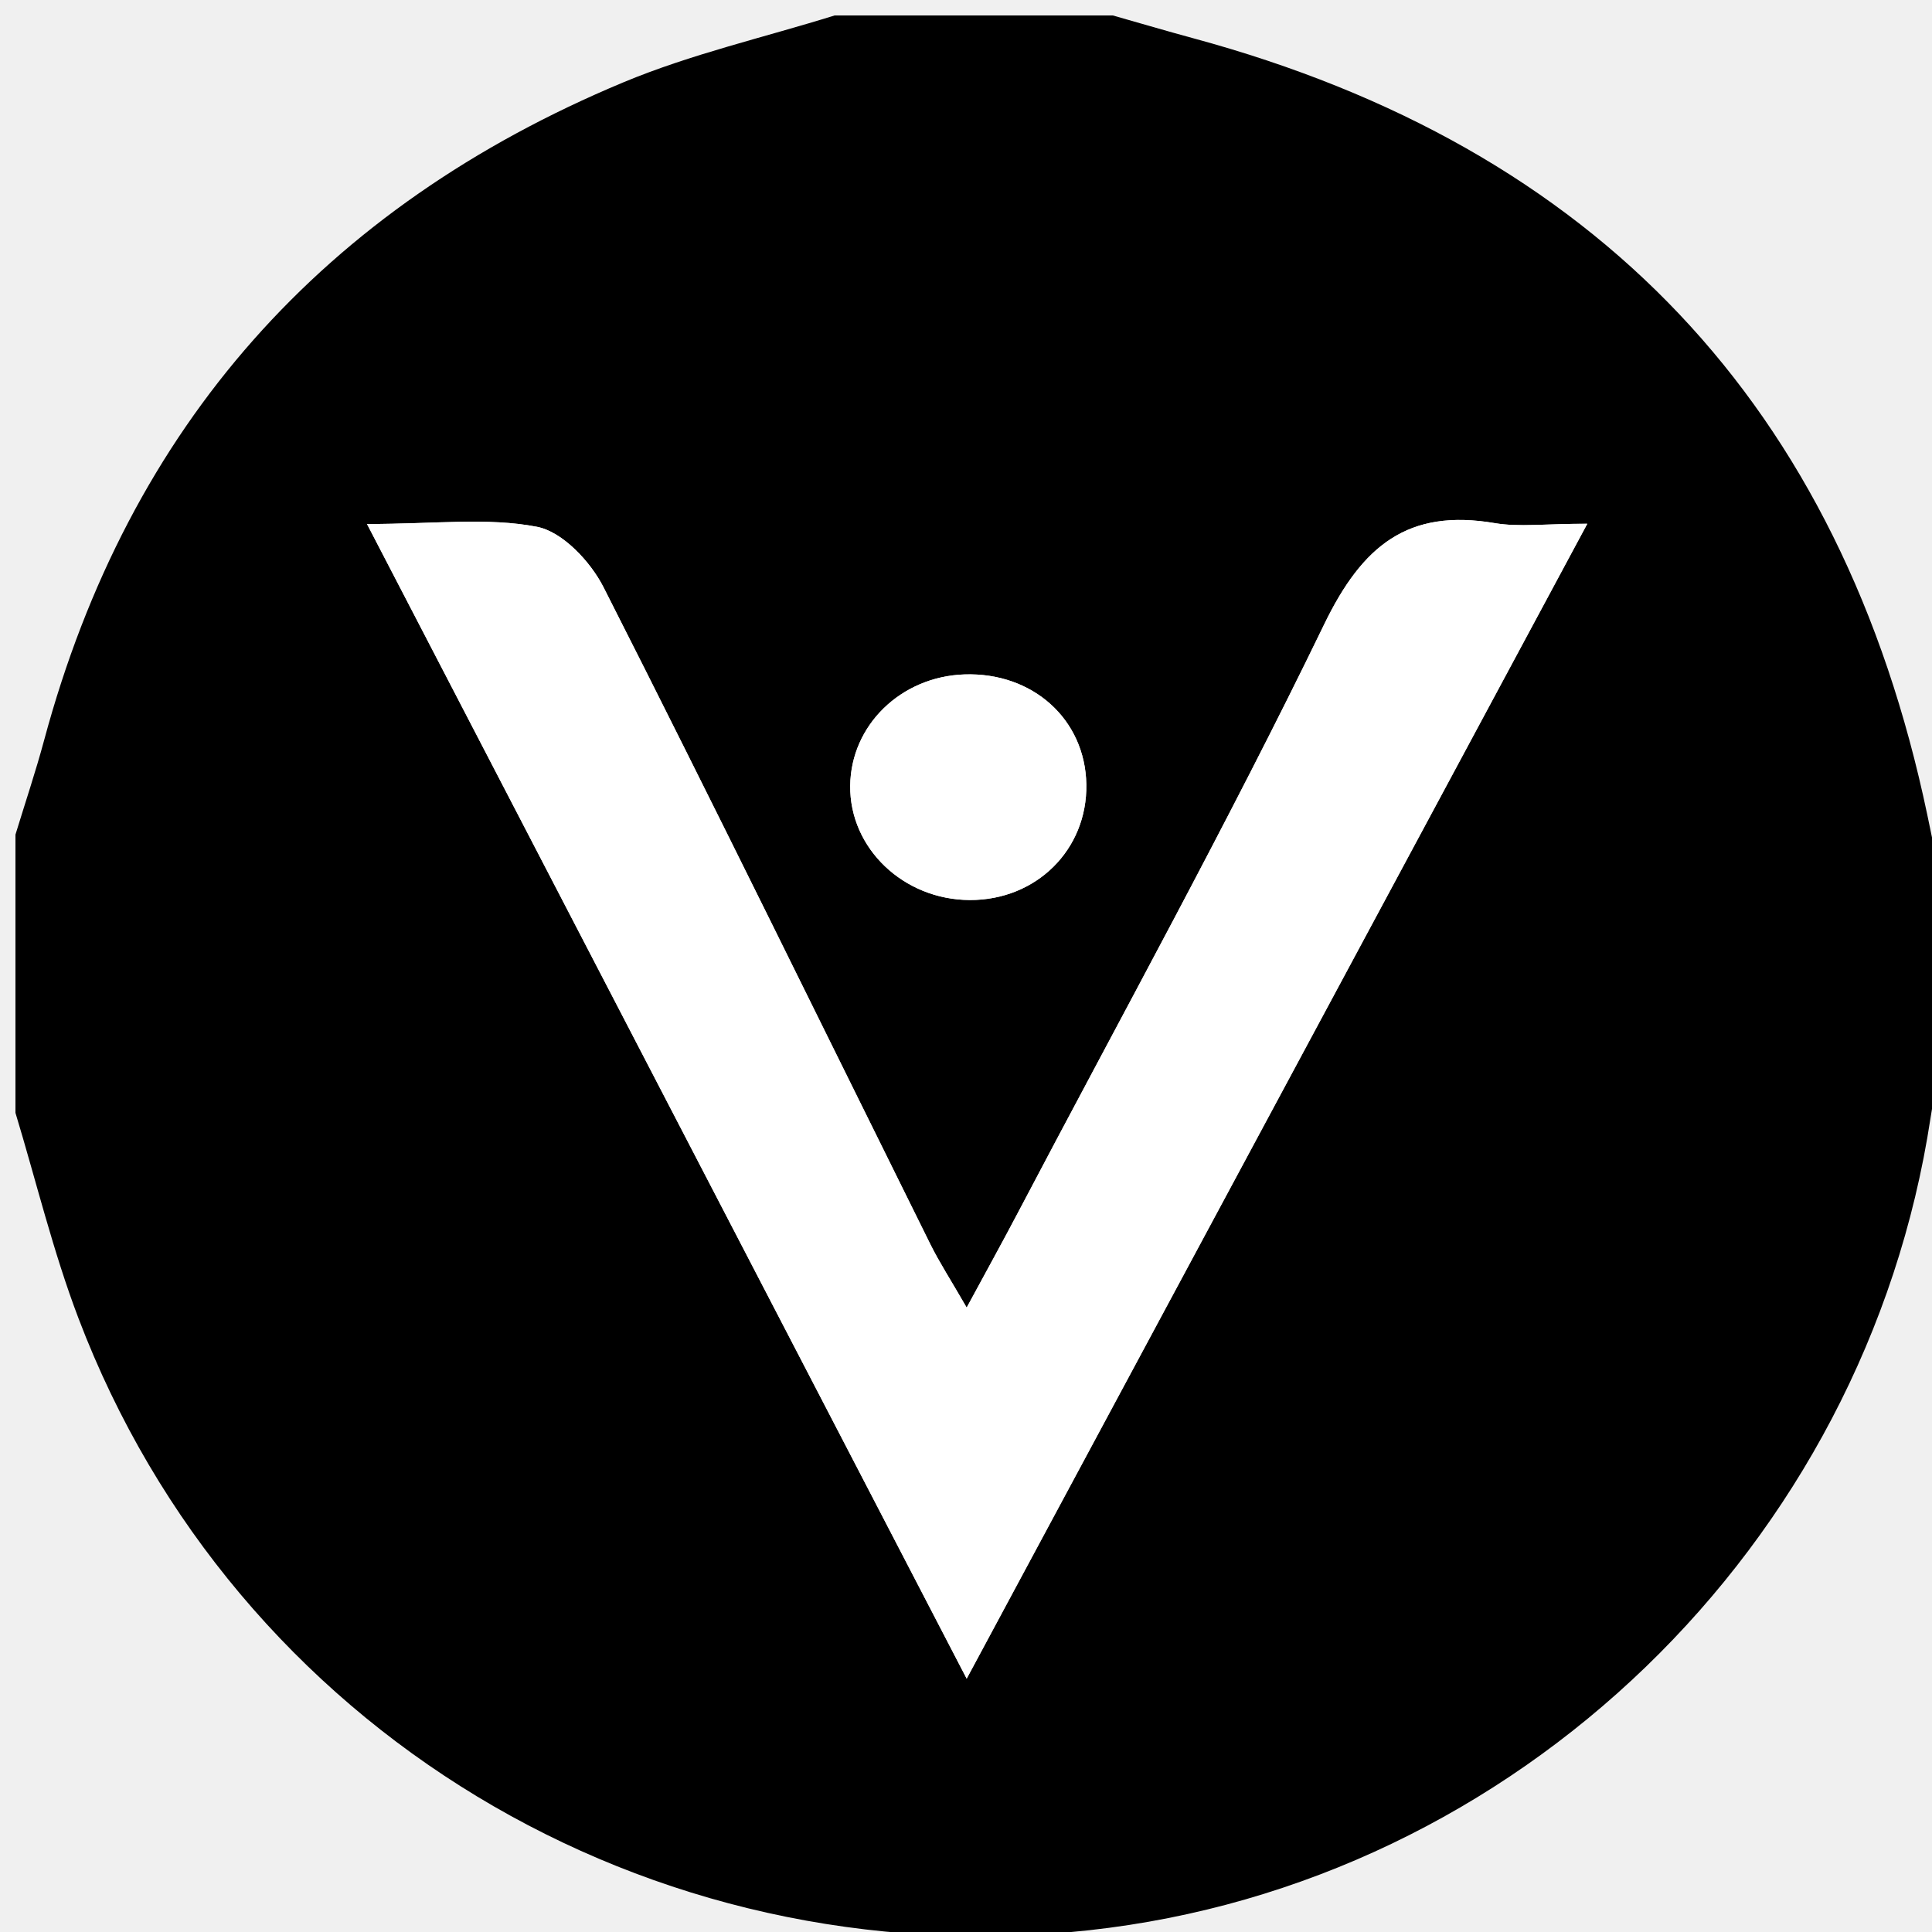
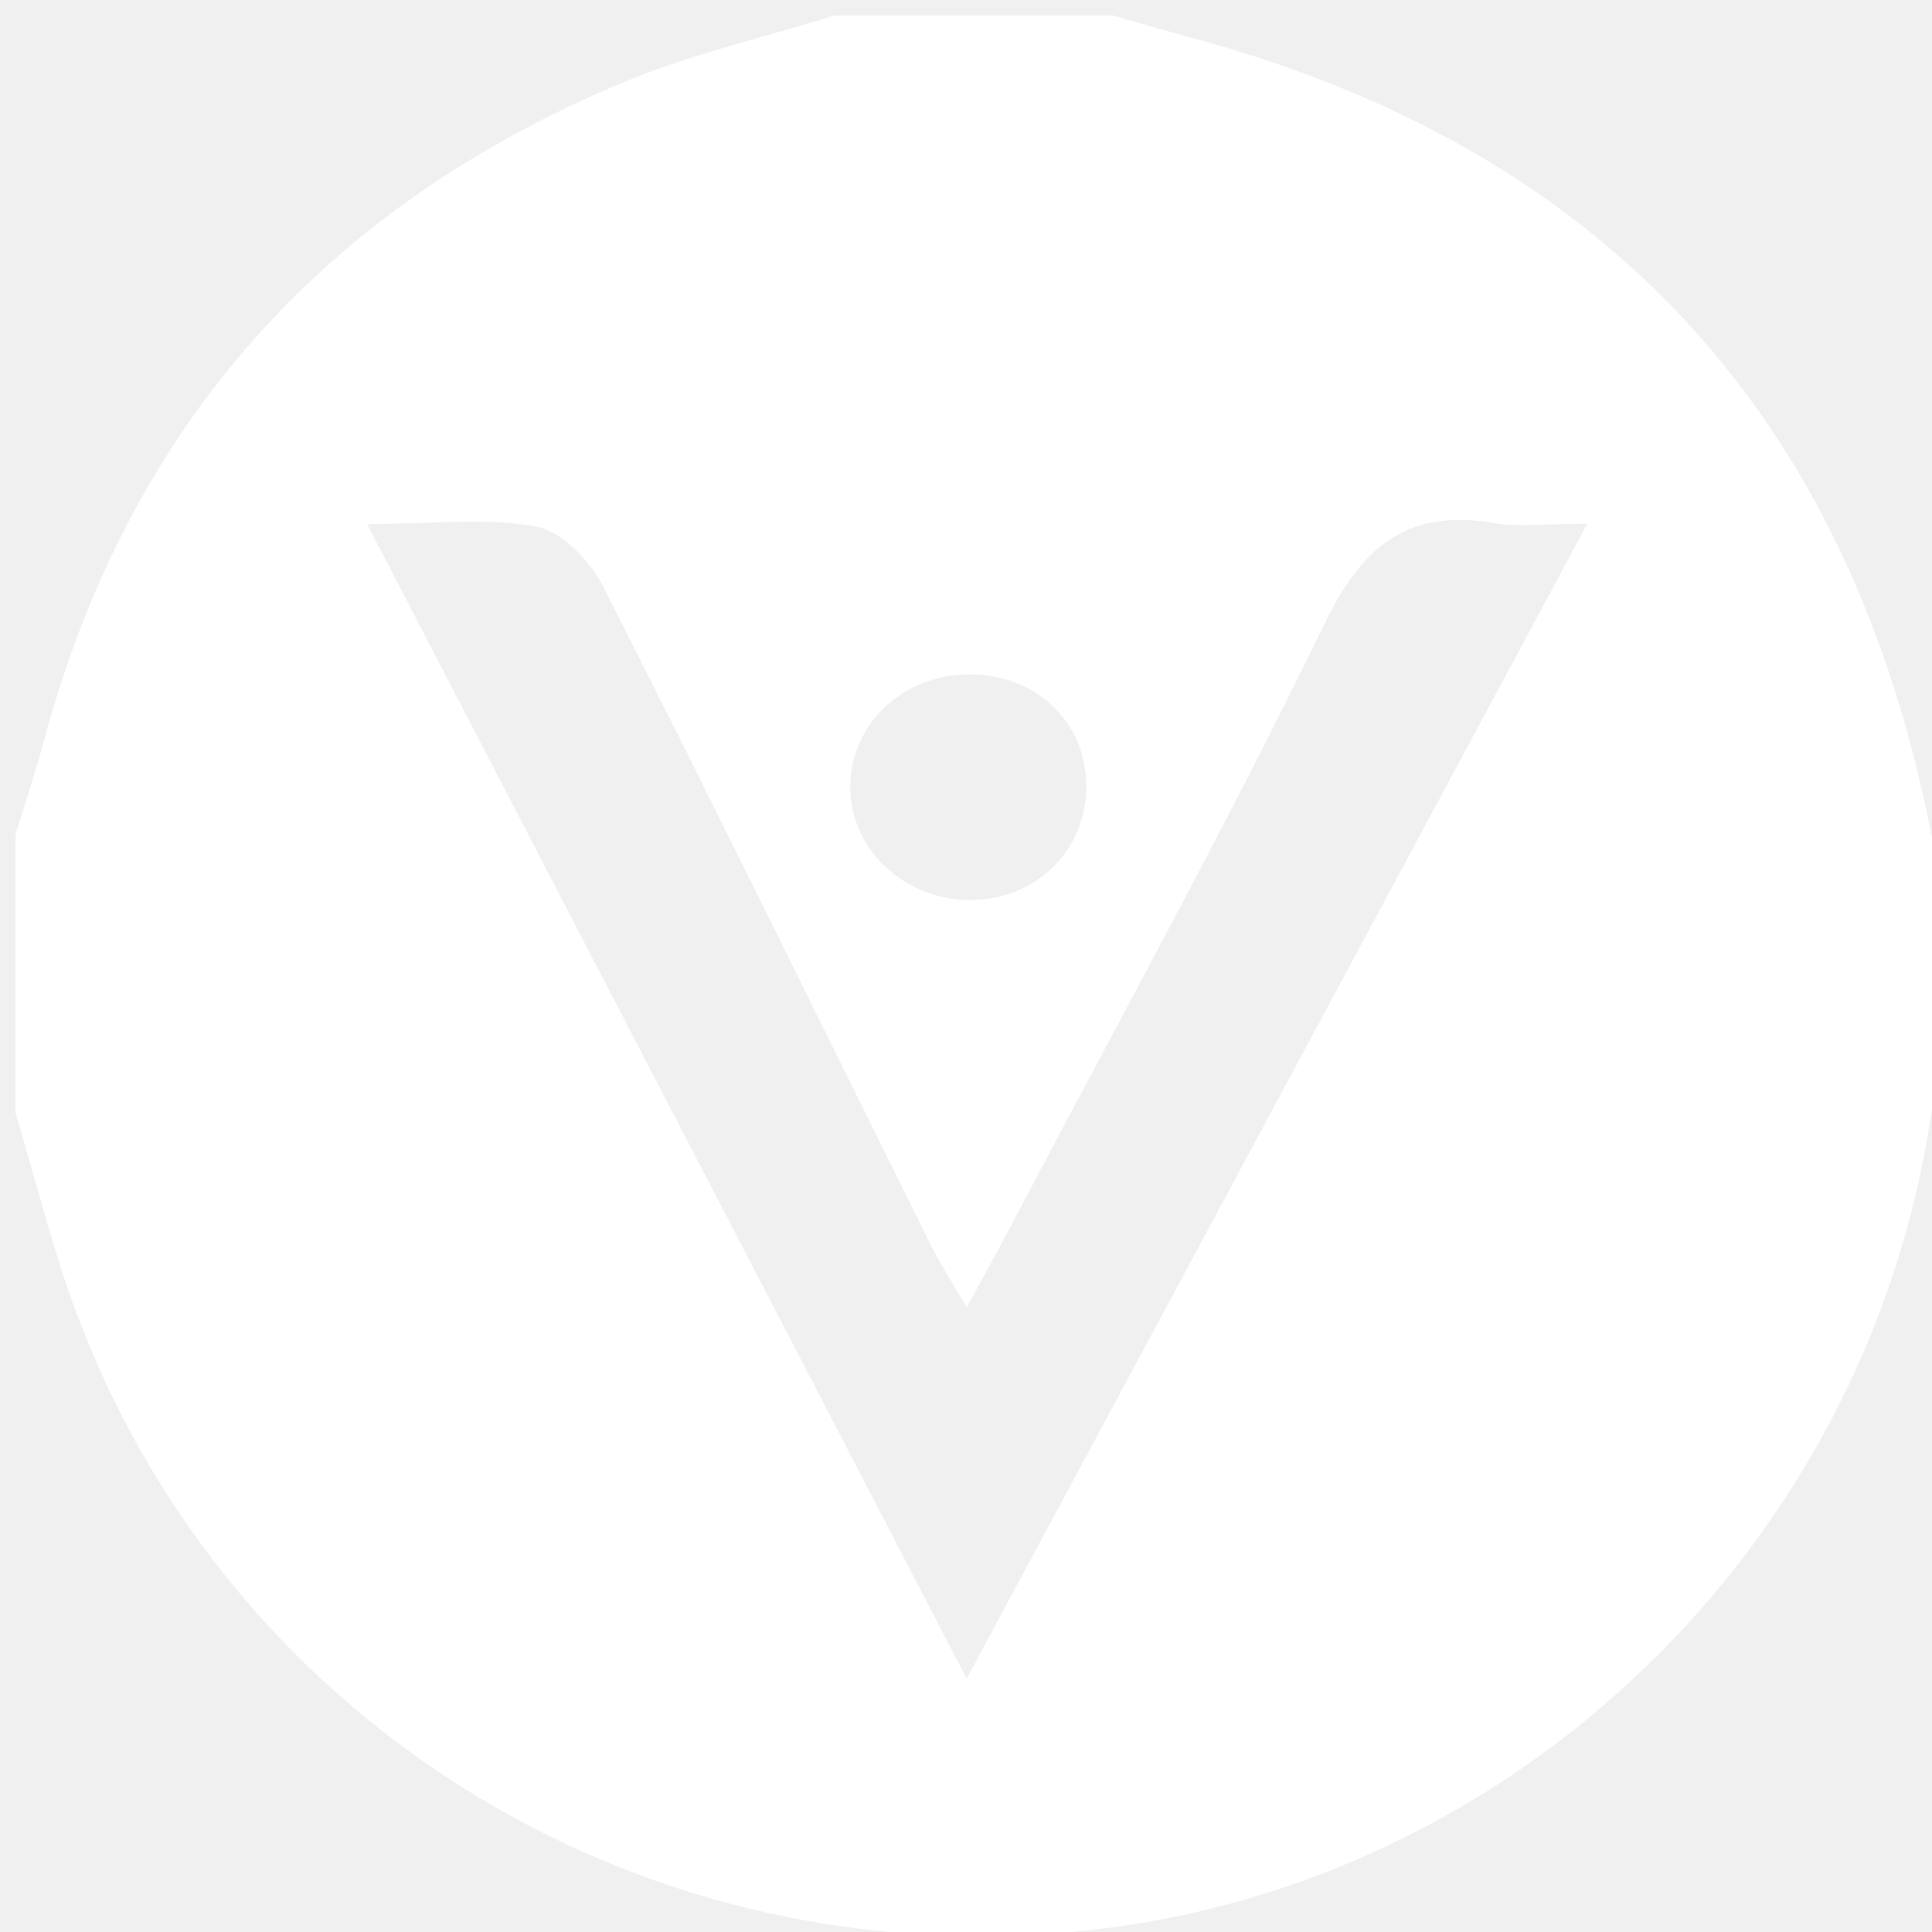
<svg xmlns="http://www.w3.org/2000/svg" version="1.1" id="Layer_1" x="0px" y="0px" width="93.75px" height="93.75px" viewBox="0 0 93.75 93.75" enable-background="new 0 0 93.75 93.75" xml:space="preserve">
-   <path d="M94.5,44.25c0,2,0,4,0,6c-0.276,1.329-0.617,2.649-0.82,3.989c-3.145,20.77-20.105,37.155-40.83,39.425  C31.453,96.008,11.385,83.901,3.808,63.97C2.574,60.728,1.759,57.328,0.75,54c0-4.5,0-9,0-13.5c0.467-1.531,0.979-3.05,1.395-4.595  C6.258,20.64,15.728,10.055,30.24,3.999c3.298-1.376,6.834-2.181,10.26-3.249c4.5,0,9,0,13.5,0c1.307,0.371,2.61,0.756,3.922,1.112  c19.543,5.3,31.432,17.832,35.597,37.664C93.849,41.1,94.173,42.675,94.5,44.25z M17.809,25.428  c9.858,18.982,19.298,37.157,29.099,56.029c10.235-19.046,20.01-37.237,30.116-56.043c-2.062,0-3.312,0.171-4.499-0.031  c-4.204-0.713-6.415,1.088-8.266,4.909c-4.682,9.666-9.884,19.079-14.884,28.591c-0.73,1.389-1.49,2.761-2.467,4.567  c-0.792-1.375-1.327-2.196-1.76-3.069c-5.275-10.635-10.489-21.3-15.861-31.885c-0.631-1.244-1.989-2.692-3.227-2.933  C23.67,25.099,21.126,25.428,17.809,25.428z M52.714,38.061c-0.054-3.154-2.599-5.448-5.918-5.334  c-3.083,0.106-5.508,2.469-5.54,5.401c-0.033,3.033,2.583,5.534,5.802,5.546C50.289,43.686,52.768,41.227,52.714,38.061z" />
-   <path fill="#FFFFFF" d="M17.809,25.428c3.317,0,5.861-0.329,8.25,0.136c1.238,0.241,2.596,1.689,3.227,2.933  c5.372,10.585,10.586,21.251,15.861,31.885c0.433,0.873,0.968,1.694,1.76,3.069c0.976-1.806,1.737-3.179,2.467-4.567  c5-9.512,10.202-18.925,14.884-28.591c1.851-3.822,4.063-5.622,8.266-4.909c1.187,0.201,2.438,0.031,4.499,0.031  C66.918,44.22,57.143,62.411,46.908,81.457C37.107,62.585,27.668,44.41,17.809,25.428z" />
-   <path fill="#FFFFFF" d="M52.714,38.061c0.054,3.165-2.425,5.625-5.656,5.612c-3.219-0.012-5.835-2.513-5.802-5.546  c0.032-2.931,2.457-5.295,5.54-5.401C50.115,32.613,52.66,34.907,52.714,38.061z" />
+   <path fill="#FFFFFF" d="M94.5,44.25c0,2,0,4,0,6c-0.276,1.329-0.617,2.649-0.82,3.989c-3.145,20.77-20.105,37.155-40.83,39.425  C31.453,96.008,11.385,83.901,3.808,63.97C2.574,60.728,1.759,57.328,0.75,54c0-4.5,0-9,0-13.5c0.467-1.531,0.979-3.05,1.395-4.595  C6.258,20.64,15.728,10.055,30.24,3.999c3.298-1.376,6.834-2.181,10.26-3.249c4.5,0,9,0,13.5,0c1.307,0.371,2.61,0.756,3.922,1.112  c19.543,5.3,31.432,17.832,35.597,37.664C93.849,41.1,94.173,42.675,94.5,44.25z M17.809,25.428  c9.858,18.982,19.298,37.157,29.099,56.029c10.235-19.046,20.01-37.237,30.116-56.043c-2.062,0-3.312,0.171-4.499-0.031  c-4.204-0.713-6.415,1.088-8.266,4.909c-4.682,9.666-9.884,19.079-14.884,28.591c-0.73,1.389-1.49,2.761-2.467,4.567  c-0.792-1.375-1.327-2.196-1.76-3.069c-5.275-10.635-10.489-21.3-15.861-31.885c-0.631-1.244-1.989-2.692-3.227-2.933  C23.67,25.099,21.126,25.428,17.809,25.428z M52.714,38.061c-0.054-3.154-2.599-5.448-5.918-5.334  c-3.083,0.106-5.508,2.469-5.54,5.401c-0.033,3.033,2.583,5.534,5.802,5.546C50.289,43.686,52.768,41.227,52.714,38.061z" />
</svg>
